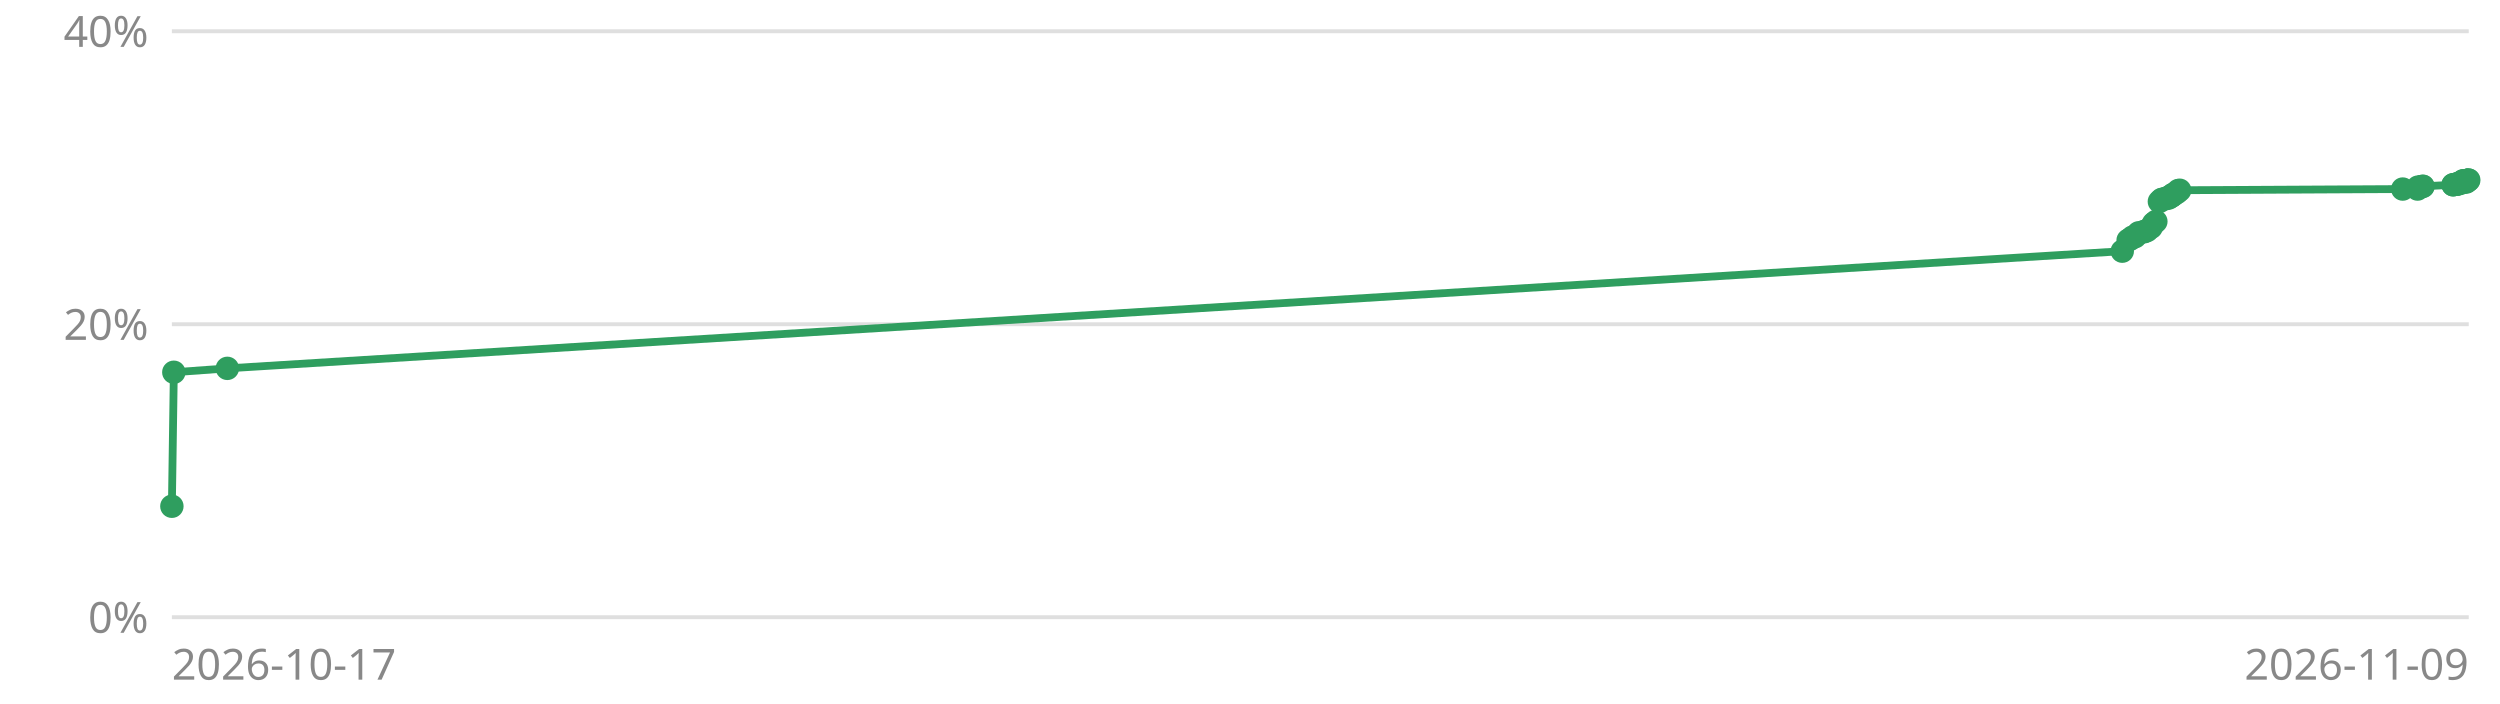
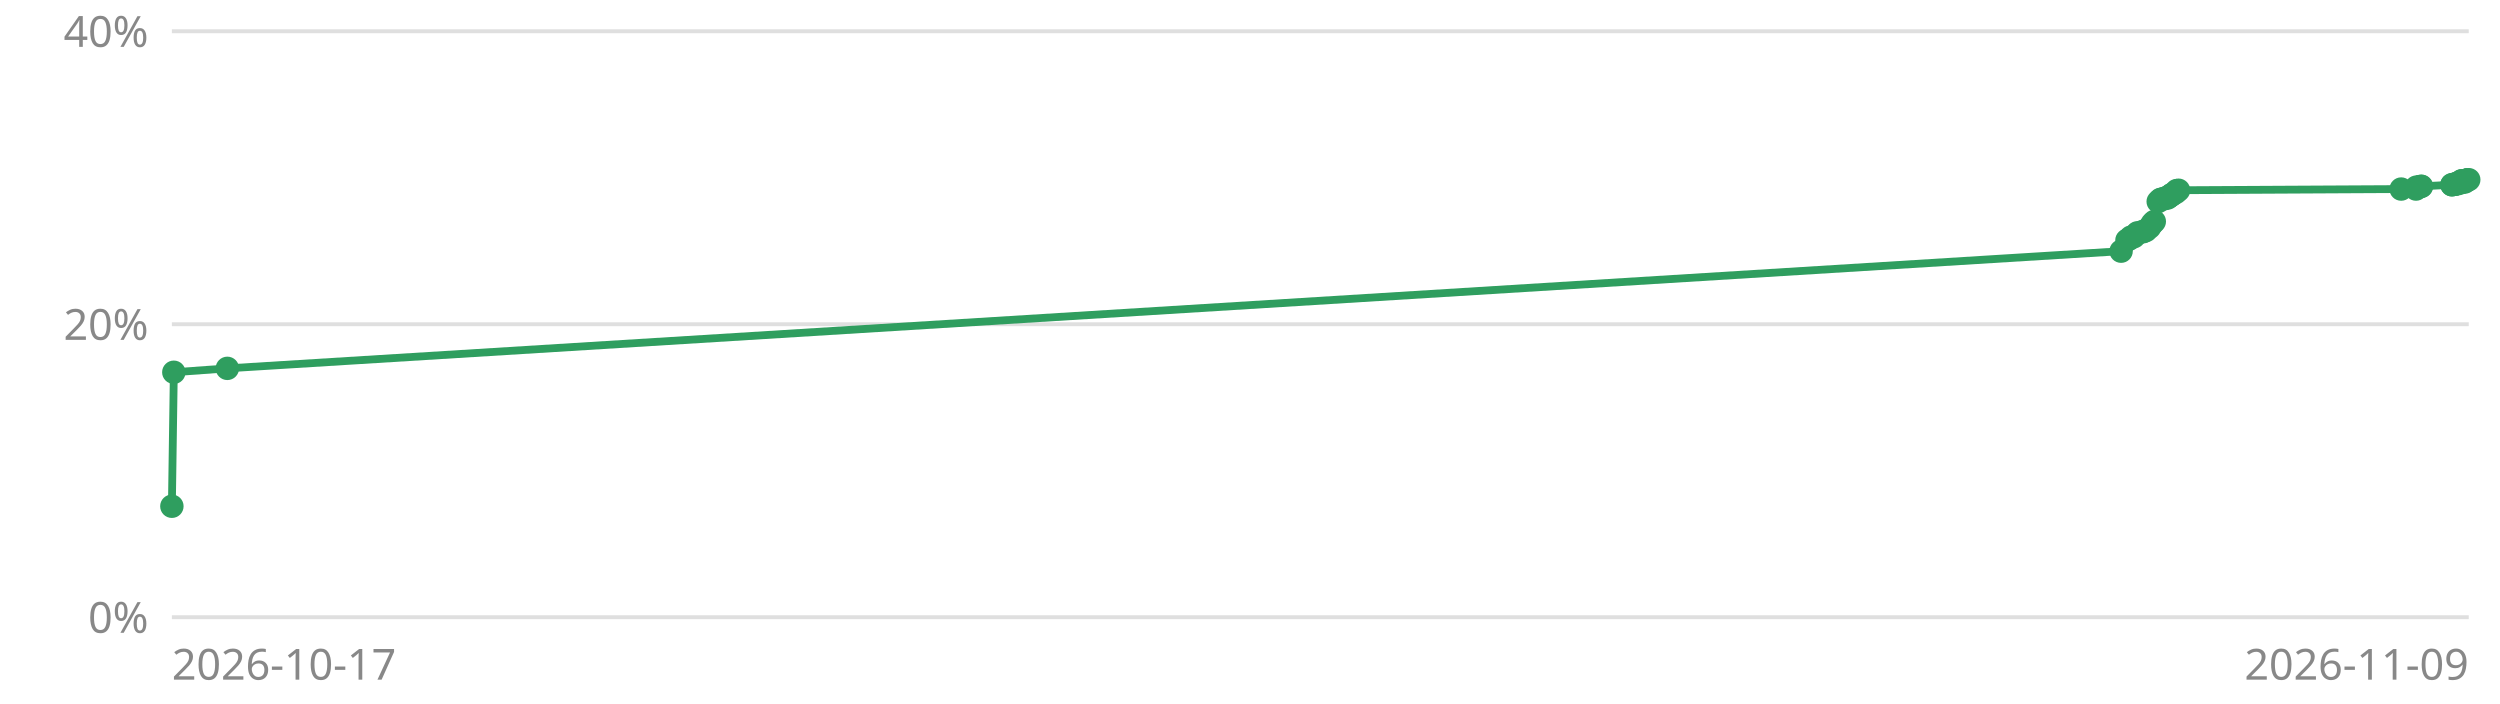
<svg xmlns="http://www.w3.org/2000/svg" viewBox="0 0 640 180" width="640" height="180" font-family="system-ui,sans-serif" font-size="11" fill="#888">
  <line x1="44" x2="632" y1="158.0" y2="158.0" stroke="#8884" />
  <text x="38" y="162.0" text-anchor="end">0%</text>
  <line x1="44" x2="632" y1="83.0" y2="83.0" stroke="#8884" />
  <text x="38" y="87.0" text-anchor="end">20%</text>
  <line x1="44" x2="632" y1="8.0" y2="8.0" stroke="#8884" />
  <text x="38" y="12.0" text-anchor="end">40%</text>
-   <polyline points="44.0,129.6 44.5,95.3 58.2,94.3 543.3,64.3 544.8,61.5 545.4,61.2 545.9,60.7 546.6,60.6 547.4,59.8 547.5,59.6 548.8,59.3 549.0,59.3 549.7,59.0 550.7,58.2 551.3,57.2 551.9,56.7 552.8,51.6 553.3,51.1 553.6,51.0 554.3,50.9 554.4,50.8 555.2,50.7 555.3,50.4 555.8,50.3 555.9,50.2 556.2,49.8 556.4,49.9 556.5,49.7 557.3,49.3 557.6,48.8 558.0,48.7 615.1,48.4 618.9,48.4 619.0,47.9 619.8,47.8 620.2,47.7 620.3,47.7 628.0,47.3 628.0,47.3 628.9,47.1 628.9,47.1 629.1,47.1 629.1,47.1 629.7,47.0 630.2,46.6 630.5,46.3 630.7,46.3 630.8,46.3 630.9,46.5 631.0,46.5 631.1,46.5 631.2,46.5 631.2,46.5 631.4,46.6 631.5,46.2 631.5,46.2 631.6,46.2 631.6,46.2 631.7,46.2 631.9,46.1 632.0,46.1" fill="none" stroke="#2f9e5f" stroke-width="2" stroke-linejoin="round" />
+   <polyline points="44.0,129.6 44.5,95.3 58.2,94.3 543.0,64.3 544.5,61.5 545.1,61.2 545.5,60.7 546.3,60.6 547.1,59.8 547.2,59.6 548.5,59.3 548.7,59.3 549.4,59.0 550.3,58.2 551.0,57.2 551.5,56.7 552.5,51.6 553.0,51.1 553.3,51.0 554.0,50.9 554.0,50.8 554.9,50.7 555.0,50.4 555.4,50.3 555.5,50.2 555.9,49.8 556.0,49.9 556.2,49.7 557.0,49.3 557.2,48.8 557.7,48.7 614.7,48.4 618.5,48.4 618.6,47.9 619.4,47.8 619.8,47.7 619.9,47.7 627.7,47.3 627.7,47.3 628.5,47.1 628.5,47.1 628.7,47.1 628.7,47.1 629.4,47.0 629.8,46.6 630.1,46.3 630.3,46.3 630.4,46.3 630.6,46.5 630.6,46.5 630.7,46.5 630.8,46.5 630.8,46.5 631.0,46.6 631.1,46.2 631.1,46.2 631.2,46.2 631.3,46.2 631.4,46.2 631.5,46.1 631.6,46.1 632.0,46.0" fill="none" stroke="#2f9e5f" stroke-width="2" stroke-linejoin="round" />
  <g fill="#2f9e5f">
    <circle cx="44.0" cy="129.6" r="3" />
    <circle cx="44.5" cy="95.3" r="3" />
    <circle cx="58.2" cy="94.3" r="3" />
-     <circle cx="543.3" cy="64.3" r="3" />
-     <circle cx="544.8" cy="61.5" r="3" />
-     <circle cx="545.4" cy="61.2" r="3" />
-     <circle cx="545.9" cy="60.7" r="3" />
-     <circle cx="546.6" cy="60.6" r="3" />
-     <circle cx="547.4" cy="59.8" r="3" />
-     <circle cx="547.5" cy="59.6" r="3" />
-     <circle cx="548.8" cy="59.3" r="3" />
-     <circle cx="549.0" cy="59.3" r="3" />
-     <circle cx="549.7" cy="59.0" r="3" />
-     <circle cx="550.7" cy="58.2" r="3" />
-     <circle cx="551.3" cy="57.2" r="3" />
-     <circle cx="551.9" cy="56.7" r="3" />
-     <circle cx="552.8" cy="51.6" r="3" />
-     <circle cx="553.3" cy="51.1" r="3" />
-     <circle cx="553.6" cy="51.0" r="3" />
-     <circle cx="554.3" cy="50.9" r="3" />
-     <circle cx="554.4" cy="50.8" r="3" />
-     <circle cx="555.2" cy="50.7" r="3" />
-     <circle cx="555.3" cy="50.4" r="3" />
-     <circle cx="555.8" cy="50.3" r="3" />
-     <circle cx="555.9" cy="50.2" r="3" />
-     <circle cx="556.2" cy="49.8" r="3" />
-     <circle cx="556.4" cy="49.9" r="3" />
-     <circle cx="556.5" cy="49.7" r="3" />
-     <circle cx="557.3" cy="49.3" r="3" />
-     <circle cx="557.6" cy="48.8" r="3" />
-     <circle cx="558.0" cy="48.7" r="3" />
-     <circle cx="615.1" cy="48.4" r="3" />
-     <circle cx="618.9" cy="48.4" r="3" />
-     <circle cx="619.0" cy="47.9" r="3" />
-     <circle cx="619.8" cy="47.8" r="3" />
-     <circle cx="620.2" cy="47.7" r="3" />
-     <circle cx="620.3" cy="47.7" r="3" />
-     <circle cx="628.0" cy="47.3" r="3" />
-     <circle cx="628.0" cy="47.3" r="3" />
-     <circle cx="628.9" cy="47.1" r="3" />
-     <circle cx="628.9" cy="47.1" r="3" />
-     <circle cx="629.1" cy="47.1" r="3" />
-     <circle cx="629.1" cy="47.1" r="3" />
-     <circle cx="629.7" cy="47.0" r="3" />
-     <circle cx="630.2" cy="46.6" r="3" />
-     <circle cx="630.5" cy="46.3" r="3" />
-     <circle cx="630.7" cy="46.3" r="3" />
-     <circle cx="630.8" cy="46.3" r="3" />
-     <circle cx="630.9" cy="46.5" r="3" />
-     <circle cx="631.0" cy="46.5" r="3" />
-     <circle cx="631.1" cy="46.5" r="3" />
-     <circle cx="631.2" cy="46.5" r="3" />
-     <circle cx="631.2" cy="46.5" r="3" />
-     <circle cx="631.4" cy="46.6" r="3" />
-     <circle cx="631.5" cy="46.2" r="3" />
-     <circle cx="631.5" cy="46.2" r="3" />
-     <circle cx="631.6" cy="46.2" r="3" />
-     <circle cx="631.6" cy="46.2" r="3" />
-     <circle cx="631.7" cy="46.2" r="3" />
-     <circle cx="631.9" cy="46.1" r="3" />
-     <circle cx="632.0" cy="46.1" r="3" />
+     <circle cx="543.0" cy="64.3" r="3" />
+     <circle cx="544.5" cy="61.5" r="3" />
+     <circle cx="545.1" cy="61.2" r="3" />
+     <circle cx="545.5" cy="60.7" r="3" />
+     <circle cx="546.3" cy="60.6" r="3" />
+     <circle cx="547.1" cy="59.8" r="3" />
+     <circle cx="547.2" cy="59.6" r="3" />
+     <circle cx="548.5" cy="59.3" r="3" />
+     <circle cx="548.7" cy="59.3" r="3" />
+     <circle cx="549.4" cy="59.0" r="3" />
+     <circle cx="550.3" cy="58.2" r="3" />
+     <circle cx="551.0" cy="57.2" r="3" />
+     <circle cx="551.5" cy="56.7" r="3" />
+     <circle cx="552.5" cy="51.6" r="3" />
+     <circle cx="553.0" cy="51.1" r="3" />
+     <circle cx="553.3" cy="51.0" r="3" />
+     <circle cx="554.0" cy="50.9" r="3" />
+     <circle cx="554.0" cy="50.8" r="3" />
+     <circle cx="554.9" cy="50.7" r="3" />
+     <circle cx="555.0" cy="50.4" r="3" />
+     <circle cx="555.4" cy="50.3" r="3" />
+     <circle cx="555.5" cy="50.2" r="3" />
+     <circle cx="555.9" cy="49.8" r="3" />
+     <circle cx="556.0" cy="49.9" r="3" />
+     <circle cx="556.2" cy="49.7" r="3" />
+     <circle cx="557.0" cy="49.3" r="3" />
+     <circle cx="557.2" cy="48.8" r="3" />
+     <circle cx="557.7" cy="48.7" r="3" />
+     <circle cx="614.7" cy="48.4" r="3" />
+     <circle cx="618.5" cy="48.4" r="3" />
+     <circle cx="618.6" cy="47.9" r="3" />
+     <circle cx="619.4" cy="47.8" r="3" />
+     <circle cx="619.8" cy="47.7" r="3" />
+     <circle cx="619.9" cy="47.7" r="3" />
+     <circle cx="627.7" cy="47.3" r="3" />
+     <circle cx="627.7" cy="47.3" r="3" />
+     <circle cx="628.5" cy="47.1" r="3" />
+     <circle cx="628.5" cy="47.1" r="3" />
+     <circle cx="628.7" cy="47.1" r="3" />
+     <circle cx="628.7" cy="47.1" r="3" />
+     <circle cx="629.4" cy="47.0" r="3" />
+     <circle cx="629.8" cy="46.6" r="3" />
+     <circle cx="630.1" cy="46.3" r="3" />
+     <circle cx="630.3" cy="46.3" r="3" />
+     <circle cx="630.4" cy="46.3" r="3" />
+     <circle cx="630.6" cy="46.5" r="3" />
+     <circle cx="630.6" cy="46.5" r="3" />
+     <circle cx="630.7" cy="46.5" r="3" />
+     <circle cx="630.8" cy="46.5" r="3" />
+     <circle cx="630.8" cy="46.5" r="3" />
+     <circle cx="631.0" cy="46.6" r="3" />
+     <circle cx="631.1" cy="46.2" r="3" />
+     <circle cx="631.1" cy="46.2" r="3" />
+     <circle cx="631.2" cy="46.2" r="3" />
+     <circle cx="631.3" cy="46.2" r="3" />
+     <circle cx="631.4" cy="46.2" r="3" />
+     <circle cx="631.5" cy="46.1" r="3" />
+     <circle cx="631.6" cy="46.1" r="3" />
+     <circle cx="632.0" cy="46.0" r="3" />
  </g>
  <text x="44" y="174">2026-10-17</text>
  <text x="632" y="174" text-anchor="end">2026-11-09</text>
</svg>
